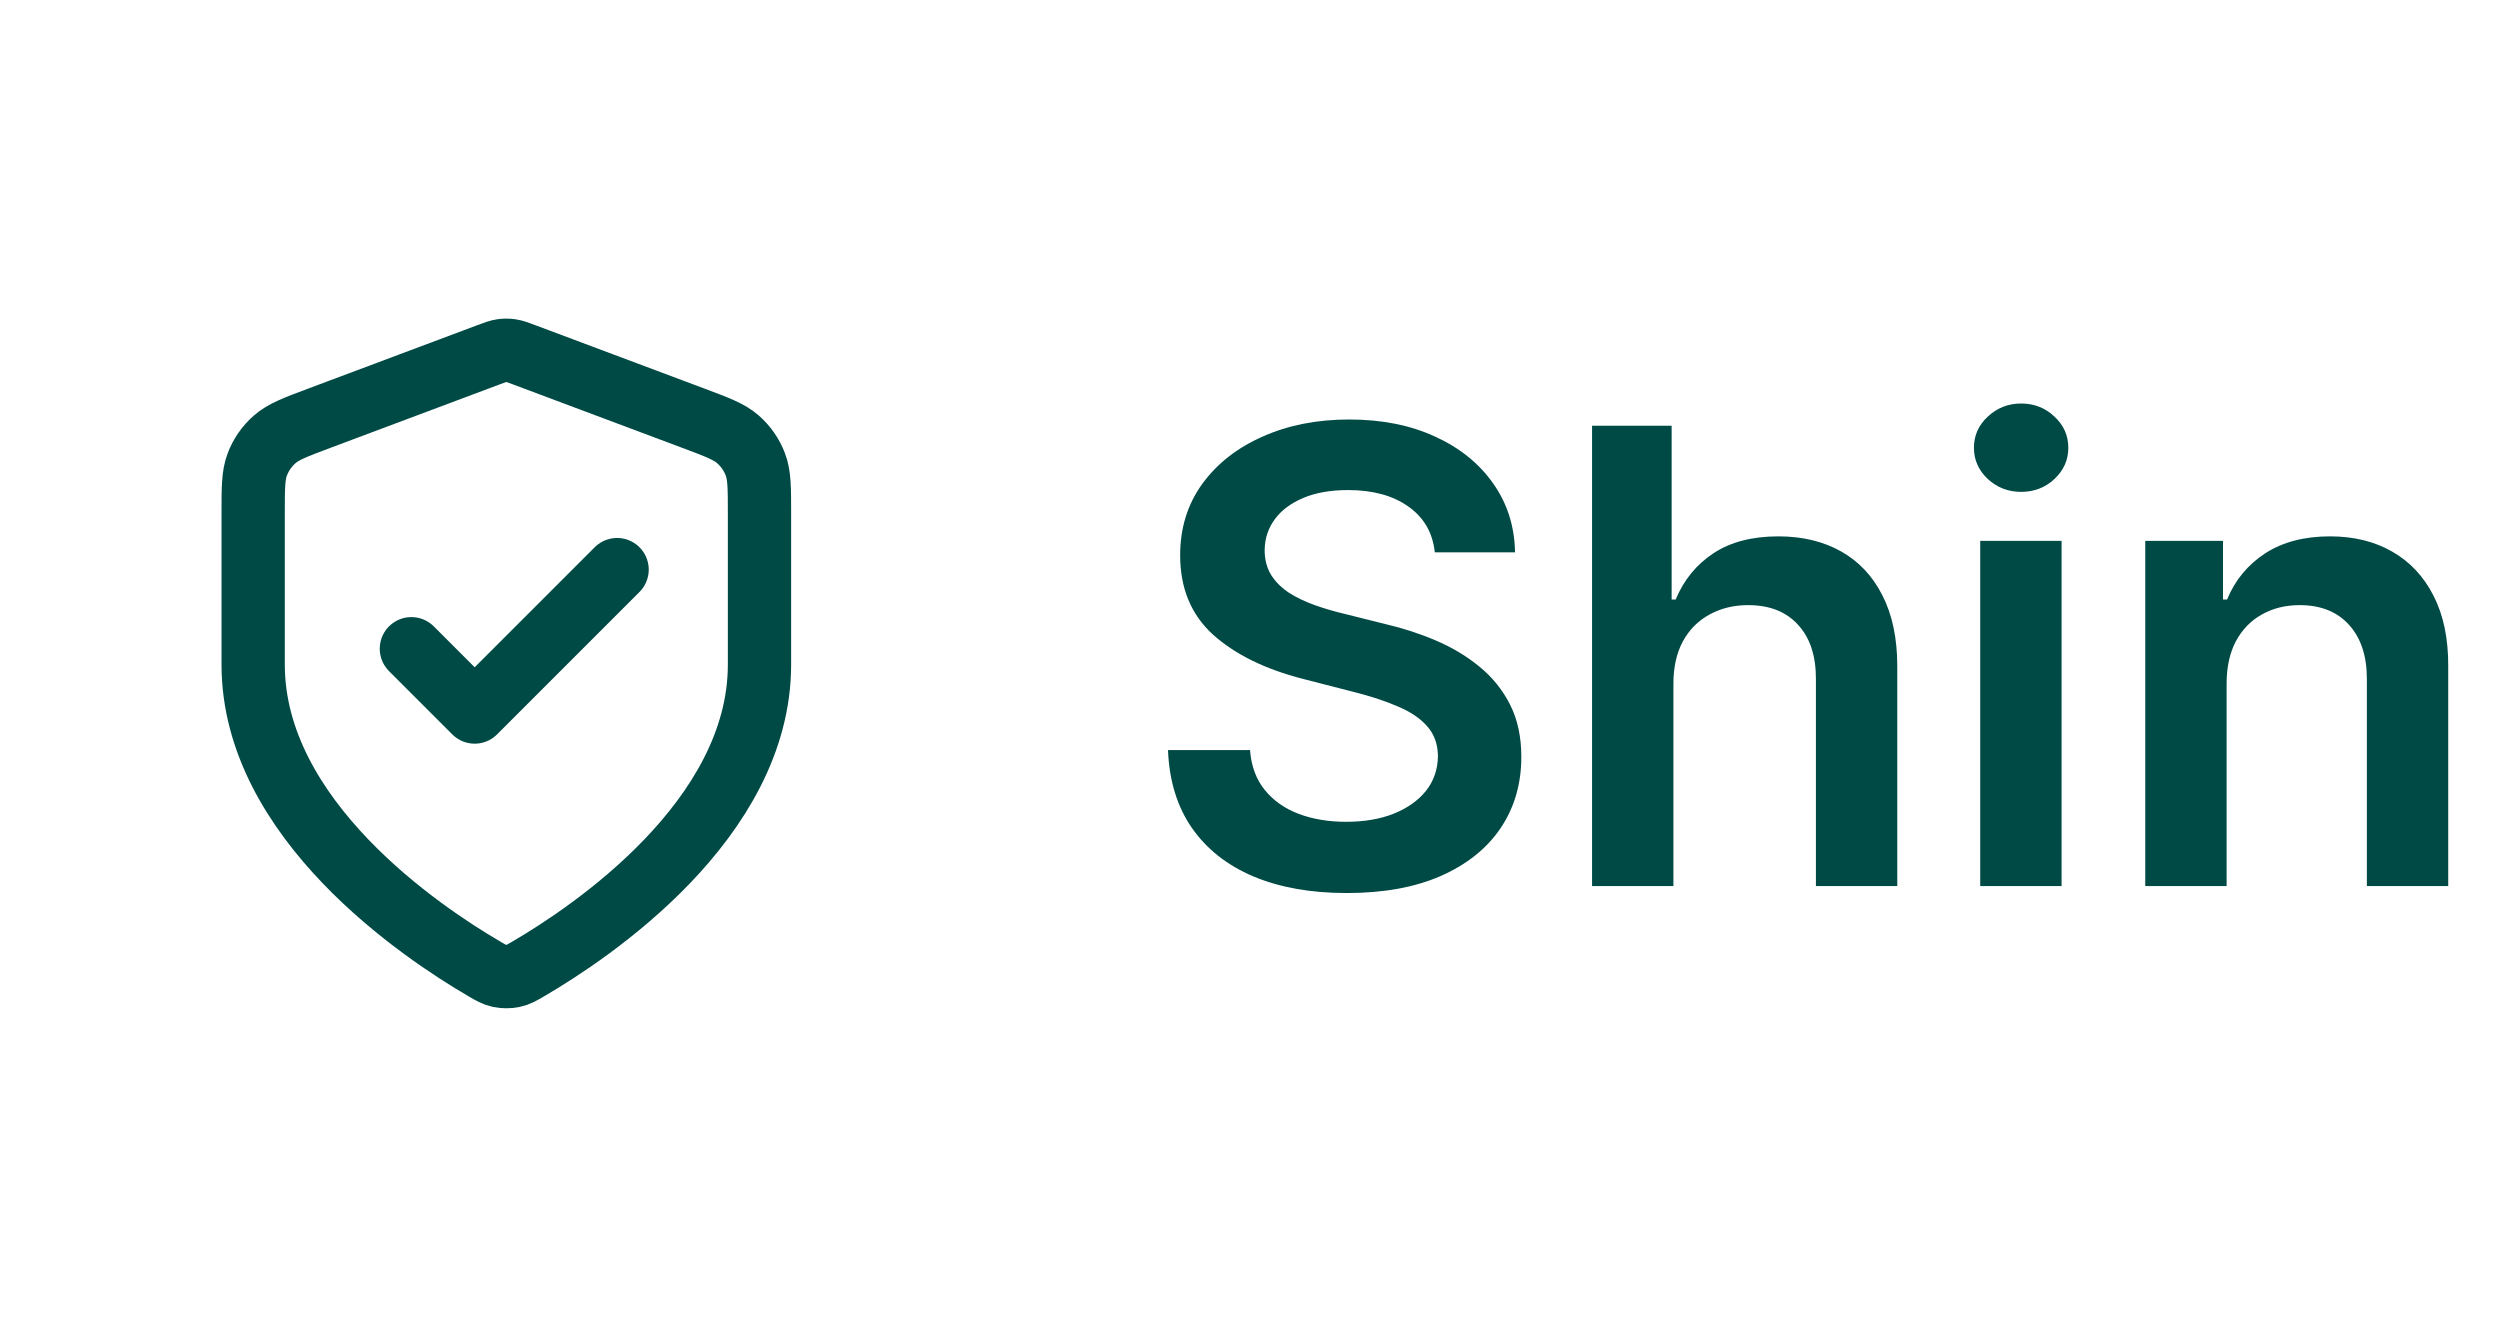
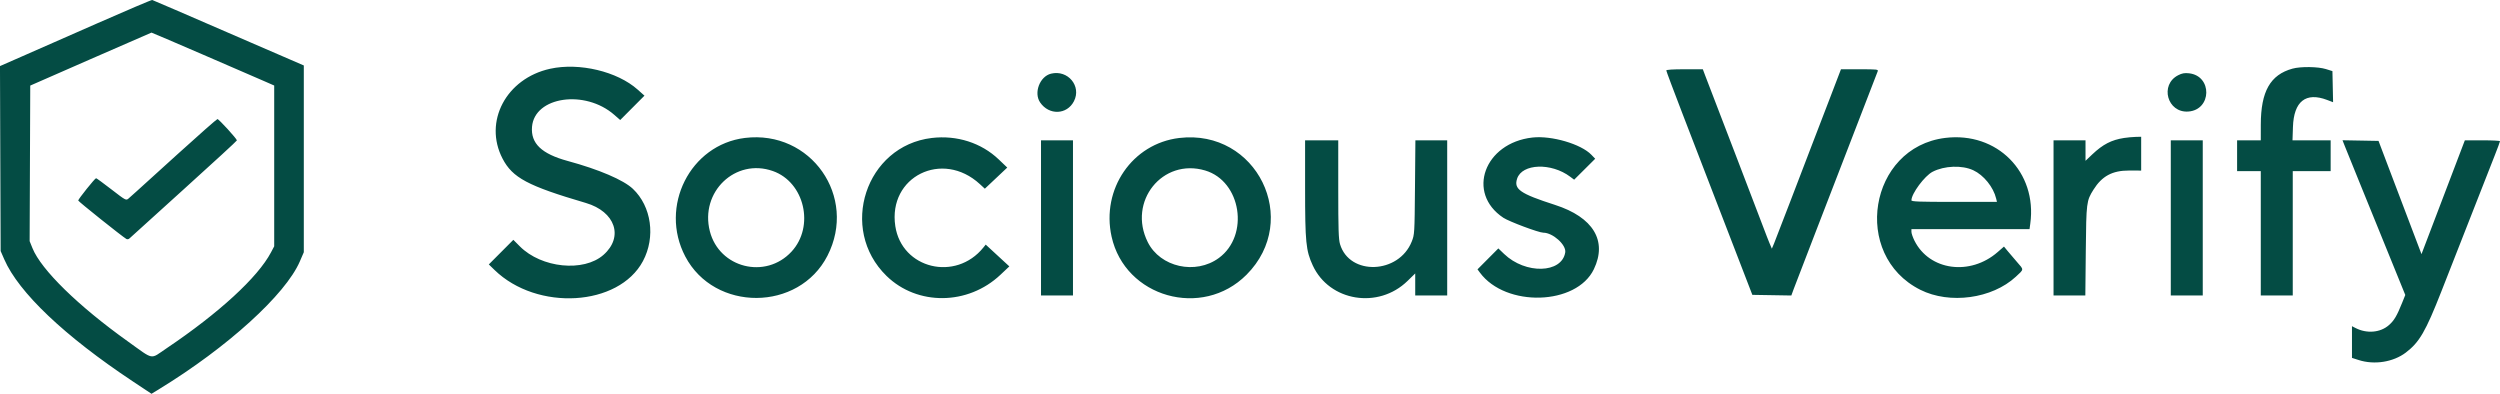
- <svg xmlns="http://www.w3.org/2000/svg" width="79" height="42" viewBox="0 0 79 42" fill="none">
-   <path d="M13 20.5L15 22.5L19.5 18M24 21C24 25.908 18.646 29.478 16.698 30.615C16.477 30.744 16.366 30.809 16.21 30.842C16.088 30.868 15.912 30.868 15.79 30.842C15.634 30.809 15.523 30.744 15.302 30.615C13.354 29.478 8 25.908 8 21V16.218C8 15.418 8 15.018 8.131 14.675C8.246 14.371 8.434 14.1 8.678 13.886C8.954 13.642 9.328 13.502 10.076 13.221L15.438 11.211C15.646 11.133 15.75 11.094 15.857 11.078C15.952 11.065 16.048 11.065 16.143 11.078C16.25 11.094 16.354 11.133 16.562 11.211L21.924 13.221C22.672 13.502 23.047 13.642 23.322 13.886C23.566 14.1 23.754 14.371 23.869 14.675C24 15.018 24 15.418 24 16.218V21Z" stroke="#004A46" style="stroke:#004A46;stroke:color(display-p3 0 0.29 0.275);stroke-opacity:1;" stroke-width="2" stroke-linecap="round" stroke-linejoin="round" />
-   <path d="M45.34 17.453C45.273 16.833 44.994 16.35 44.501 16.004C44.014 15.659 43.379 15.486 42.598 15.486C42.049 15.486 41.578 15.569 41.185 15.734C40.792 15.9 40.491 16.125 40.283 16.409C40.074 16.693 39.968 17.017 39.963 17.382C39.963 17.685 40.032 17.948 40.169 18.171C40.311 18.393 40.503 18.582 40.744 18.739C40.986 18.89 41.253 19.018 41.547 19.122C41.84 19.226 42.136 19.314 42.435 19.385L43.798 19.726C44.347 19.854 44.876 20.026 45.382 20.244C45.894 20.462 46.35 20.737 46.753 21.068C47.16 21.4 47.482 21.8 47.719 22.268C47.956 22.737 48.074 23.287 48.074 23.916C48.074 24.768 47.856 25.519 47.42 26.168C46.985 26.812 46.355 27.316 45.531 27.68C44.712 28.04 43.72 28.22 42.555 28.22C41.424 28.22 40.441 28.045 39.608 27.695C38.779 27.344 38.131 26.833 37.662 26.16C37.198 25.488 36.947 24.669 36.909 23.703H39.501C39.539 24.21 39.696 24.631 39.97 24.967C40.245 25.303 40.602 25.555 41.043 25.72C41.488 25.886 41.985 25.969 42.534 25.969C43.107 25.969 43.609 25.884 44.04 25.713C44.475 25.538 44.816 25.296 45.062 24.989C45.309 24.676 45.434 24.312 45.439 23.895C45.434 23.516 45.323 23.204 45.105 22.957C44.887 22.706 44.582 22.498 44.189 22.332C43.801 22.162 43.346 22.01 42.825 21.878L41.17 21.452C39.972 21.144 39.026 20.678 38.33 20.053C37.638 19.423 37.293 18.587 37.293 17.546C37.293 16.688 37.525 15.938 37.989 15.294C38.457 14.65 39.094 14.151 39.899 13.796C40.704 13.436 41.615 13.256 42.633 13.256C43.666 13.256 44.57 13.436 45.347 13.796C46.128 14.151 46.741 14.645 47.186 15.28C47.631 15.91 47.861 16.634 47.875 17.453H45.34ZM52.88 21.608V28H50.309V13.454H52.824V18.945H52.951C53.207 18.329 53.602 17.844 54.137 17.489C54.677 17.129 55.364 16.949 56.197 16.949C56.955 16.949 57.615 17.108 58.179 17.425C58.742 17.742 59.178 18.206 59.485 18.817C59.798 19.428 59.954 20.173 59.954 21.054V28H57.383V21.452C57.383 20.718 57.194 20.147 56.815 19.74C56.441 19.328 55.915 19.122 55.238 19.122C54.784 19.122 54.377 19.222 54.017 19.421C53.662 19.615 53.382 19.896 53.179 20.266C52.98 20.635 52.88 21.082 52.88 21.608ZM62.575 28V17.091H65.146V28H62.575ZM63.867 15.543C63.46 15.543 63.11 15.408 62.816 15.138C62.523 14.863 62.376 14.534 62.376 14.151C62.376 13.762 62.523 13.433 62.816 13.163C63.11 12.889 63.46 12.751 63.867 12.751C64.279 12.751 64.63 12.889 64.919 13.163C65.212 13.433 65.359 13.762 65.359 14.151C65.359 14.534 65.212 14.863 64.919 15.138C64.63 15.408 64.279 15.543 63.867 15.543ZM70.361 21.608V28H67.79V17.091H70.247V18.945H70.375C70.626 18.334 71.026 17.849 71.575 17.489C72.129 17.129 72.813 16.949 73.628 16.949C74.381 16.949 75.037 17.11 75.595 17.432C76.159 17.754 76.594 18.22 76.902 18.831C77.215 19.442 77.368 20.183 77.364 21.054V28H74.793V21.452C74.793 20.723 74.603 20.152 74.224 19.74C73.85 19.328 73.332 19.122 72.669 19.122C72.219 19.122 71.819 19.222 71.469 19.421C71.123 19.615 70.851 19.896 70.652 20.266C70.458 20.635 70.361 21.082 70.361 21.608Z" fill="#004A46" style="fill:#004A46;fill:color(display-p3 0 0.29 0.275);fill-opacity:1;" />
+ <svg xmlns="http://www.w3.org/2000/svg" id="svg" version="1.1" viewBox="18.16 85.92 351.84 55.42">
+   <g id="svgg">
+     <path id="path0" d="M31.917 89.173 C 27.792 90.989,23.008 93.092,21.287 93.847 L 18.157 95.220 18.203 108.235 L 18.250 121.250 18.758 122.417 C 20.794 127.093,27.250 133.221,36.866 139.604 L 39.482 141.341 40.600 140.656 C 50.187 134.788,58.345 127.379,60.359 122.710 L 60.917 121.417 60.917 108.274 L 60.917 95.132 53.417 91.888 C 49.292 90.104,44.529 88.041,42.833 87.304 C 41.137 86.567,39.675 85.943,39.583 85.918 C 39.492 85.893,36.042 87.358,31.917 89.173 M46.645 93.572 C 50.553 95.262,54.425 96.939,55.250 97.300 L 56.750 97.956 56.750 109.269 L 56.750 120.583 56.299 121.438 C 54.444 124.956,48.988 129.967,41.599 134.940 C 39.231 136.534,39.918 136.658,36.130 133.952 C 29.155 128.969,23.957 123.886,22.731 120.850 L 22.331 119.860 22.374 108.912 L 22.417 97.964 30.917 94.240 C 35.592 92.192,39.445 90.512,39.479 90.508 C 39.513 90.504,42.738 91.882,46.645 93.572 M95.583 95.597 C 89.397 96.956,86.177 103.046,88.891 108.250 C 90.297 110.944,92.432 112.081,100.603 114.481 C 104.756 115.701,105.967 119.260,103.090 121.792 C 100.302 124.247,94.367 123.644,91.327 120.598 L 90.405 119.673 88.680 121.404 L 86.954 123.135 87.757 123.915 C 93.757 129.746,105.235 129.061,108.646 122.667 C 110.450 119.284,109.849 114.972,107.226 112.492 C 105.908 111.246,102.446 109.766,98.059 108.574 C 94.374 107.572,92.840 106.104,93.034 103.764 C 93.386 99.512,100.493 98.479,104.610 102.081 L 105.445 102.811 107.153 101.097 L 108.860 99.384 107.900 98.528 C 105.030 95.970,99.680 94.697,95.583 95.597 M340.796 95.580 C 337.669 96.440,336.341 98.787,336.336 103.458 L 336.333 105.667 334.667 105.667 L 333.000 105.667 333.000 107.833 L 333.000 110.000 334.667 110.000 L 336.333 110.000 336.333 118.750 L 336.333 127.500 338.583 127.500 L 340.833 127.500 340.833 118.750 L 340.833 110.000 343.500 110.000 L 346.167 110.000 346.167 107.833 L 346.167 105.667 343.482 105.667 L 340.797 105.667 340.860 103.792 C 340.980 100.180,342.668 98.845,345.670 99.986 L 346.509 100.305 346.463 98.116 L 346.417 95.928 345.500 95.641 C 344.397 95.295,341.945 95.263,340.796 95.580 M252.667 95.837 C 252.667 95.931,253.685 98.650,254.930 101.879 C 256.175 105.108,258.234 110.450,259.506 113.750 C 260.778 117.050,262.485 121.475,263.299 123.583 L 264.778 127.417 267.521 127.462 L 270.264 127.508 270.618 126.546 C 270.813 126.016,272.148 122.546,273.584 118.833 C 275.020 115.121,277.135 109.646,278.284 106.667 C 281.313 98.812,282.288 96.287,282.419 95.958 C 282.527 95.688,282.343 95.667,279.893 95.668 L 277.250 95.670 275.768 99.543 C 274.953 101.674,273.779 104.729,273.159 106.333 C 272.539 107.938,271.160 111.537,270.094 114.333 C 269.028 117.129,268.013 119.754,267.840 120.167 L 267.524 120.917 267.179 120.111 C 266.989 119.668,266.833 119.277,266.833 119.241 C 266.833 119.206,264.951 114.281,262.650 108.297 C 260.349 102.313,258.319 97.023,258.138 96.542 L 257.809 95.667 255.238 95.667 C 253.594 95.667,252.667 95.728,252.667 95.837 M166.083 96.286 C 164.496 96.672,163.618 98.978,164.542 100.335 C 165.793 102.173,168.315 102.084,169.302 100.166 C 170.394 98.046,168.456 95.710,166.083 96.286 M324.712 96.505 C 322.074 97.849,323.179 101.828,326.132 101.618 C 329.451 101.381,329.536 96.592,326.227 96.234 C 325.603 96.167,325.255 96.229,324.712 96.505 M43.222 107.553 C 36.542 113.612,36.640 113.523,36.232 113.873 C 35.904 114.155,35.835 114.117,33.848 112.581 C 32.723 111.712,31.748 111.000,31.682 111.000 C 31.526 111.000,29.167 113.944,29.167 114.139 C 29.167 114.266,35.325 119.184,35.944 119.551 C 36.078 119.630,36.261 119.596,36.390 119.468 C 36.510 119.348,39.958 116.225,44.054 112.528 C 48.149 108.831,51.500 105.748,51.500 105.678 C 51.500 105.459,48.950 102.666,48.761 102.678 C 48.663 102.685,46.171 104.879,43.222 107.553 M123.000 105.333 C 115.289 106.280,110.908 114.983,114.602 122.014 C 118.716 129.842,130.578 129.784,134.611 121.917 C 138.873 113.604,132.284 104.194,123.000 105.333 M149.293 105.338 C 139.985 106.446,136.147 118.143,142.924 124.750 C 147.261 128.978,154.383 128.907,158.959 124.590 L 160.210 123.410 158.548 121.878 L 156.886 120.345 156.559 120.752 C 152.663 125.593,145.066 123.747,144.161 117.739 C 143.112 110.777,150.789 106.971,156.067 111.836 L 156.763 112.477 158.340 110.990 L 159.917 109.503 158.723 108.363 C 156.269 106.020,152.831 104.917,149.293 105.338 M184.127 105.338 C 177.519 106.125,173.121 112.531,174.599 119.217 C 176.489 127.768,187.346 130.840,193.587 124.589 C 201.314 116.851,195.019 104.042,184.127 105.338 M233.833 105.275 C 227.050 106.030,224.488 113.083,229.732 116.564 C 230.543 117.102,234.729 118.667,235.358 118.667 C 236.703 118.667,238.616 120.388,238.445 121.444 C 237.963 124.409,232.847 124.540,229.848 121.665 L 229.030 120.880 227.563 122.354 L 226.097 123.827 226.438 124.288 C 230.075 129.205,240.022 128.909,242.473 123.811 C 244.396 119.811,242.390 116.491,237.000 114.755 C 232.081 113.170,231.184 112.547,231.675 111.057 C 232.376 108.935,236.473 108.788,239.142 110.790 L 239.700 111.209 241.181 109.735 L 242.662 108.261 242.123 107.701 C 240.668 106.189,236.521 104.976,233.833 105.275 M291.917 105.330 C 281.169 106.653,278.689 121.830,288.424 126.707 C 292.554 128.776,298.518 127.959,301.857 124.868 C 303.029 123.783,303.016 123.927,302.042 122.813 C 301.606 122.315,301.012 121.618,300.720 121.263 L 300.191 120.620 299.316 121.385 C 295.428 124.786,289.693 124.004,287.591 119.786 C 287.358 119.318,287.167 118.762,287.167 118.551 L 287.167 118.167 295.477 118.167 L 303.788 118.167 303.894 117.393 C 304.888 110.141,299.219 104.430,291.917 105.330 M317.083 105.338 C 315.312 105.615,314.111 106.236,312.625 107.643 L 311.667 108.551 311.667 107.109 L 311.667 105.667 309.417 105.667 L 307.167 105.667 307.167 116.583 L 307.167 127.500 309.404 127.500 L 311.642 127.500 311.706 121.208 C 311.775 114.386,311.800 114.189,312.788 112.612 C 313.984 110.702,315.448 109.915,317.792 109.921 L 319.500 109.926 319.500 107.546 L 319.500 105.167 318.708 105.187 C 318.273 105.199,317.542 105.267,317.083 105.338 M164.667 116.583 L 164.667 127.500 166.917 127.500 L 169.167 127.500 169.167 116.583 L 169.167 105.667 166.917 105.667 L 164.667 105.667 164.667 116.583 M201.833 112.395 C 201.833 120.019,201.950 121.191,202.912 123.275 C 205.253 128.341,212.140 129.469,216.250 125.459 L 217.333 124.402 217.333 125.951 L 217.333 127.500 219.583 127.500 L 221.833 127.500 221.833 116.583 L 221.833 105.667 219.595 105.667 L 217.357 105.667 217.299 112.292 C 217.242 118.810,217.234 118.933,216.844 119.912 C 215.018 124.500,208.078 124.752,206.749 120.279 C 206.546 119.593,206.500 118.180,206.500 112.553 L 206.500 105.667 204.167 105.667 L 201.833 105.667 201.833 112.395 M323.667 116.583 L 323.667 127.500 325.917 127.500 L 328.167 127.500 328.167 116.583 L 328.167 105.667 325.917 105.667 L 323.667 105.667 323.667 116.583 M348.169 106.507 C 348.353 106.973,349.242 109.169,350.144 111.386 C 351.047 113.603,352.884 118.121,354.227 121.426 L 356.670 127.434 356.238 128.509 C 355.482 130.388,355.105 131.026,354.363 131.679 C 353.158 132.740,351.251 132.902,349.658 132.079 L 349.167 131.825 349.167 134.056 L 349.167 136.288 350.125 136.594 C 352.332 137.300,354.984 136.877,356.746 135.539 C 358.657 134.087,359.527 132.589,361.755 126.917 C 362.548 124.900,364.387 120.212,365.842 116.500 C 367.297 112.787,368.828 108.888,369.244 107.835 C 369.660 106.781,370.000 105.863,370.000 105.793 C 370.000 105.724,368.887 105.667,367.527 105.667 L 365.054 105.667 363.450 109.875 C 362.568 112.190,361.195 115.794,360.399 117.885 L 358.951 121.687 357.128 116.885 C 356.125 114.244,354.764 110.658,354.104 108.917 L 352.904 105.750 350.370 105.704 L 347.835 105.658 348.169 106.507 M295.866 109.877 C 297.339 110.559,298.708 112.254,299.094 113.875 L 299.203 114.333 293.185 114.333 C 288.265 114.333,287.167 114.293,287.167 114.110 C 287.167 113.174,289.020 110.676,290.145 110.094 C 291.804 109.237,294.280 109.142,295.866 109.877 M126.925 109.989 C 131.393 111.559,132.837 117.790,129.554 121.336 C 125.912 125.270,119.389 123.643,118.062 118.469 C 116.642 112.933,121.655 108.137,126.925 109.989 M187.770 109.913 C 192.847 111.421,194.040 119.040,189.697 122.228 C 186.422 124.632,181.454 123.525,179.692 119.999 C 176.835 114.281,181.762 108.129,187.770 109.913 " stroke="none" fill="#044c44" fill-rule="evenodd" />
+     <path id="path1" d="" stroke="none" fill="#084c44" fill-rule="evenodd" />
+     <path id="path2" d="" stroke="none" fill="#084c44" fill-rule="evenodd" />
+     <path id="path3" d="" stroke="none" fill="#084c44" fill-rule="evenodd" />
+     <path id="path4" d="" stroke="none" fill="#084c44" fill-rule="evenodd" />
+   </g>
</svg>
